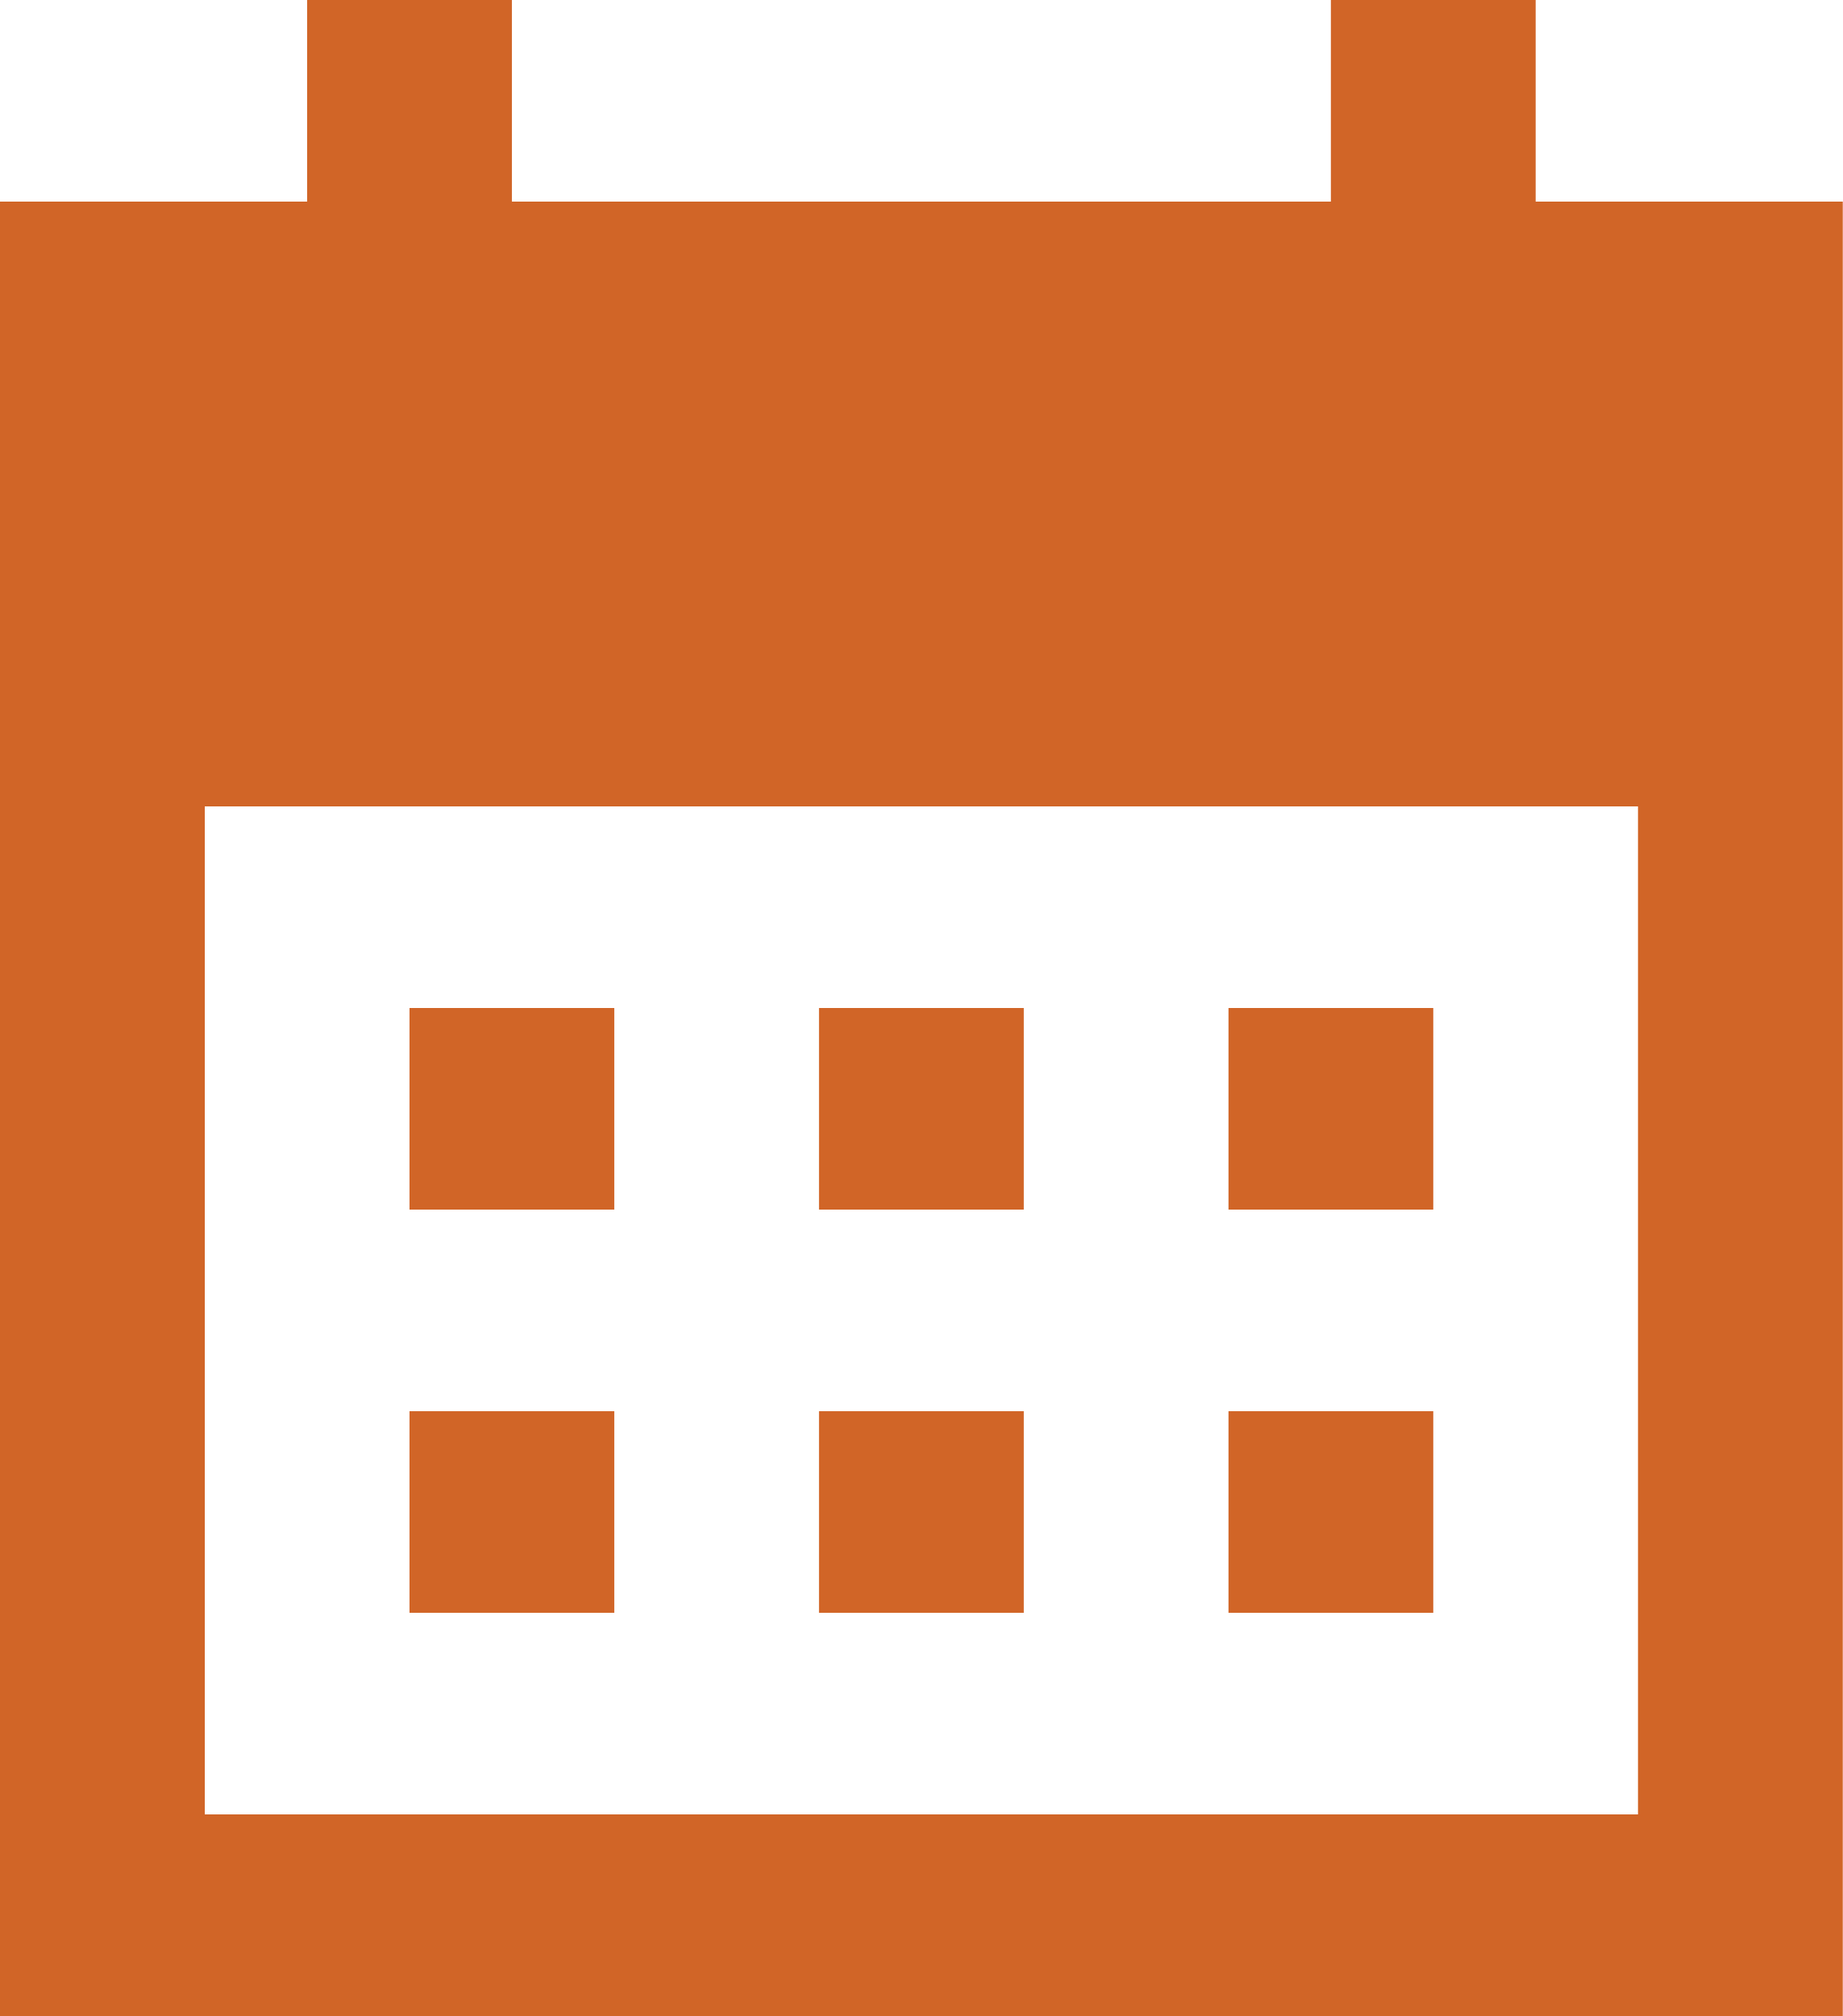
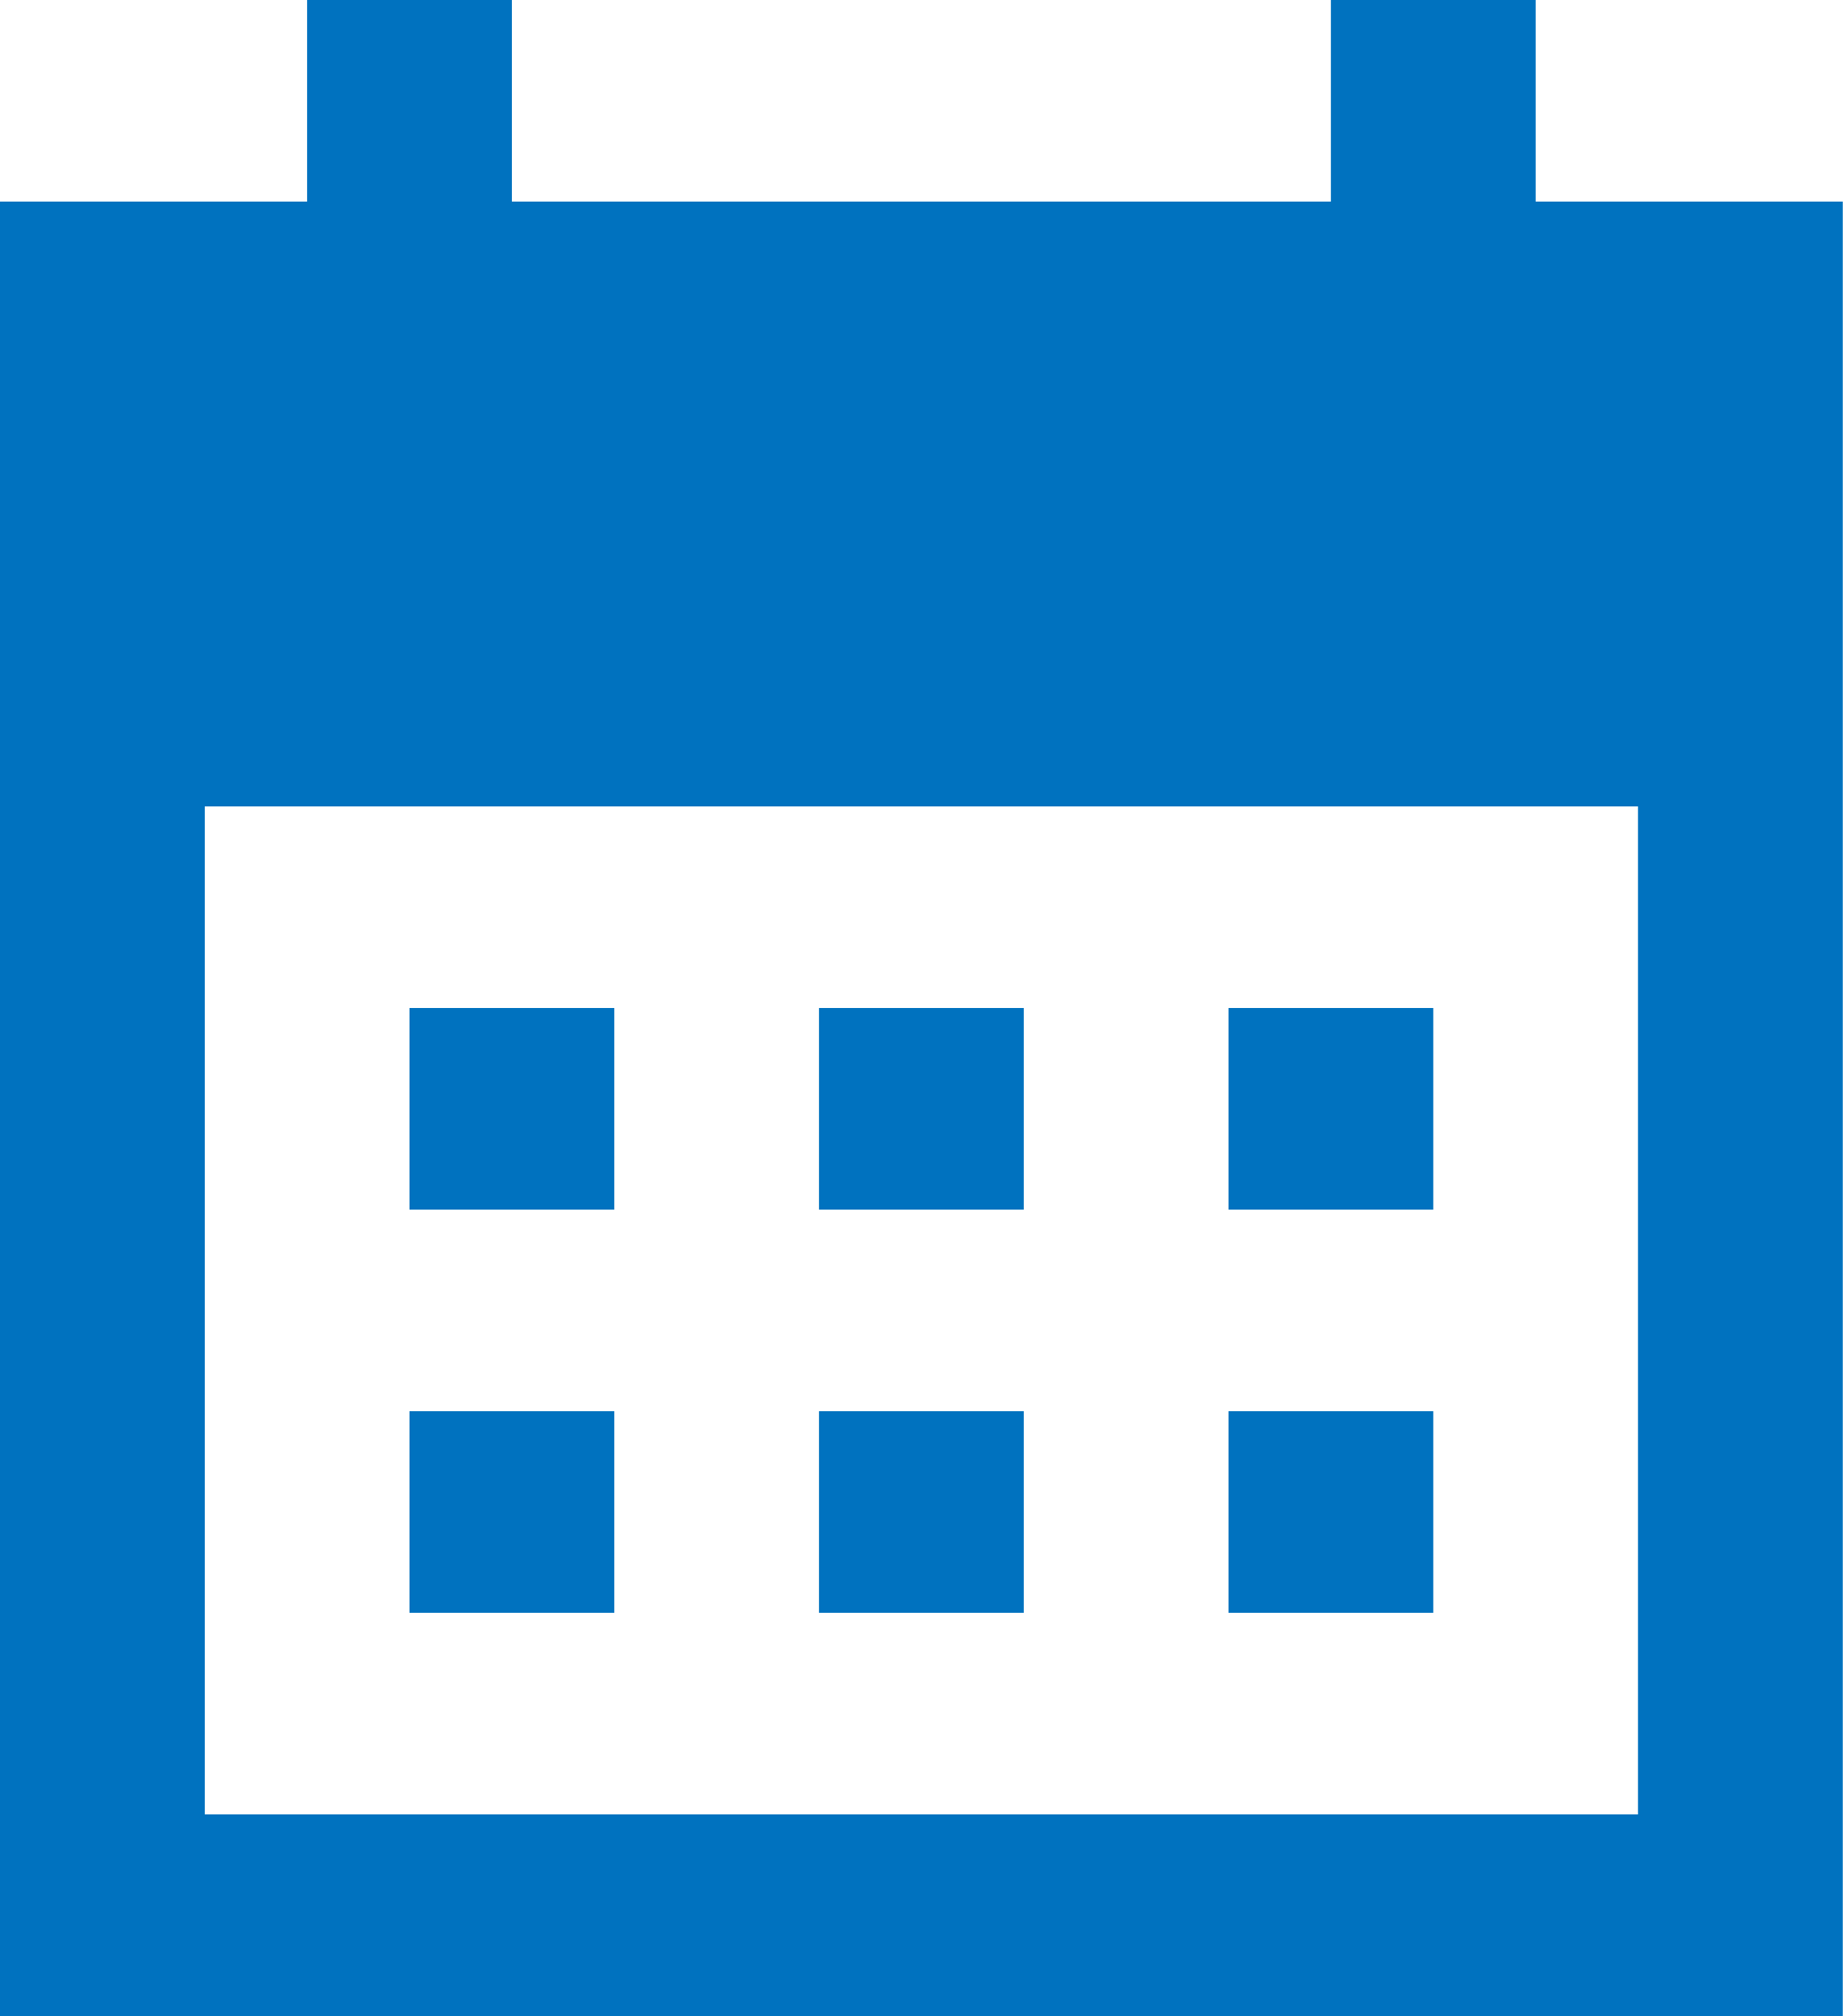
<svg xmlns="http://www.w3.org/2000/svg" width="32" height="35" viewBox="0 0 32 35" fill="none">
-   <path fill-rule="evenodd" clip-rule="evenodd" d="M0 35V3.5H5.333V0H8.889V3.5H23.111V0H26.667V3.5H32V35H0ZM7.111 17.5V21H10.667V17.5H7.111ZM14.222 17.5V21H17.778V17.5H14.222ZM21.333 21V17.5H24.889V21H21.333ZM14.222 24.5V28H17.778V24.5H14.222ZM7.111 28V24.5H10.667V28H7.111ZM21.333 24.5V28H24.889V24.5H21.333ZM28.444 31.5H3.556V14H28.444V31.5Z" fill="#D16527" />
+   <path fill-rule="evenodd" clip-rule="evenodd" d="M0 35V3.5H5.333V0H8.889V3.5H23.111V0H26.667V3.5H32V35H0ZM7.111 17.5V21H10.667V17.5H7.111ZM14.222 17.5V21H17.778V17.5H14.222ZM21.333 21V17.5H24.889V21H21.333ZM14.222 24.5V28H17.778V24.5H14.222ZM7.111 28V24.5H10.667V28H7.111ZM21.333 24.5V28H24.889V24.5H21.333ZM28.444 31.5H3.556V14H28.444V31.5Z" fill="#0072BF" />
</svg>
